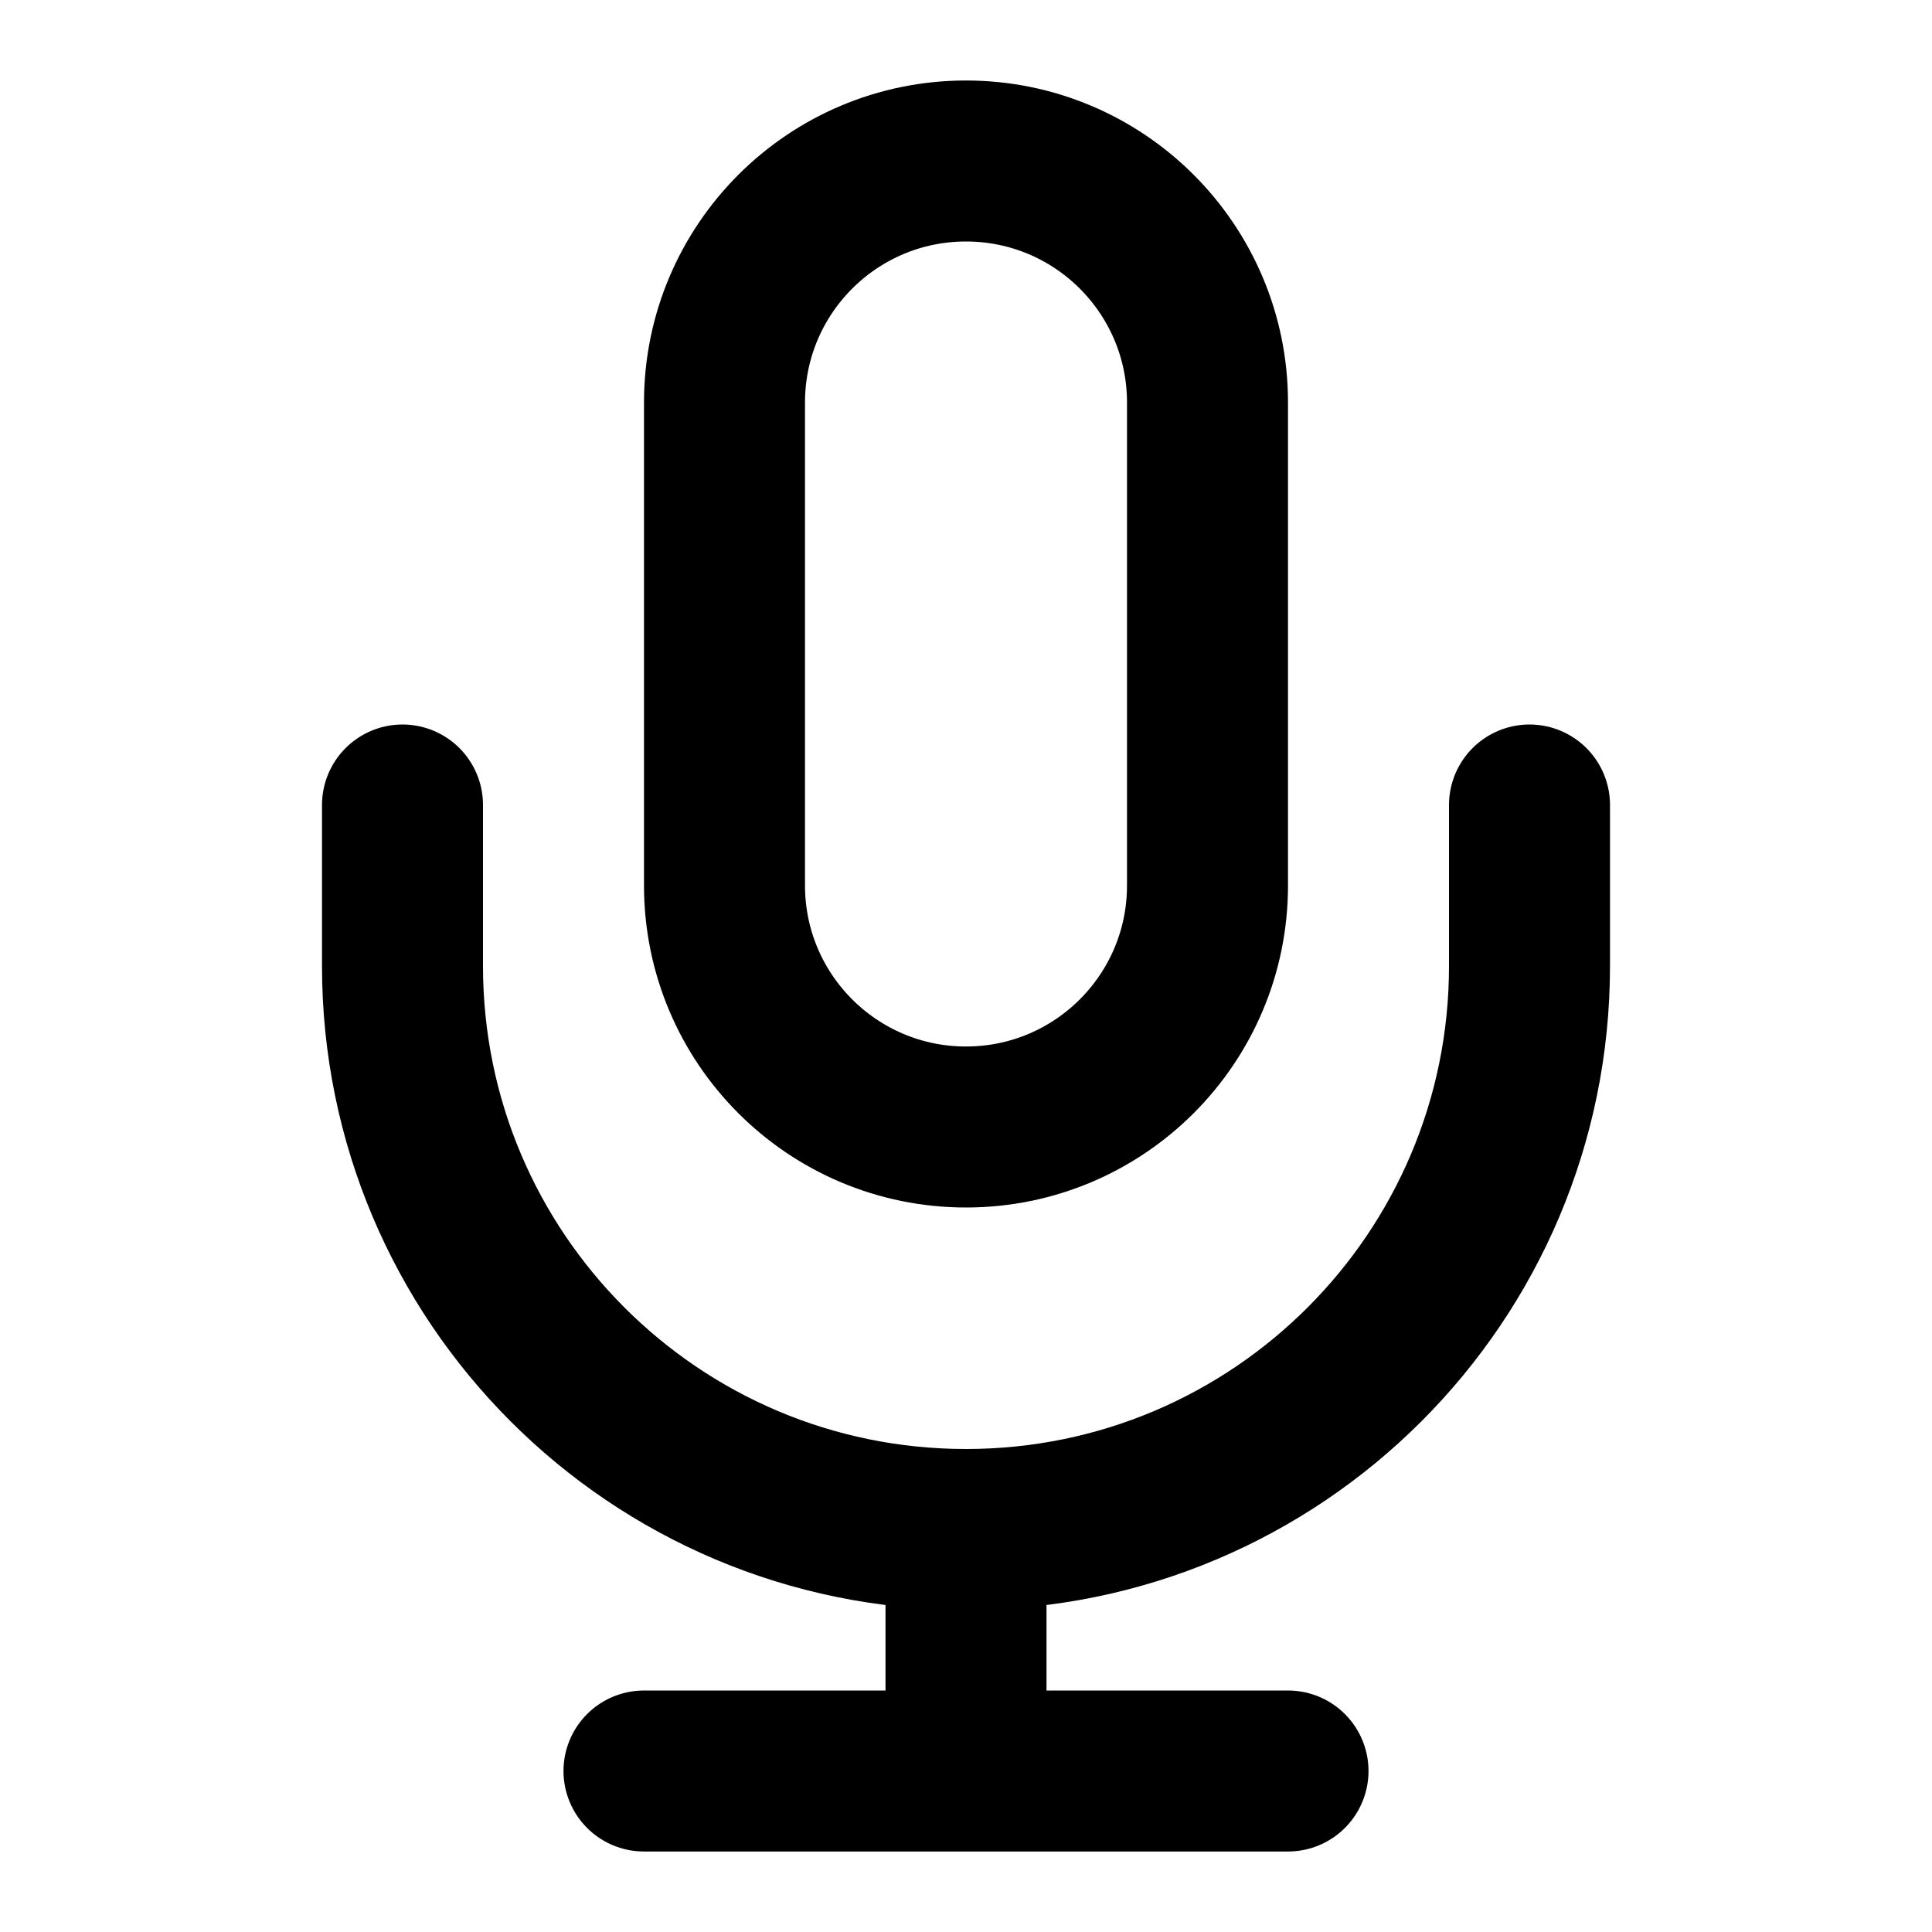
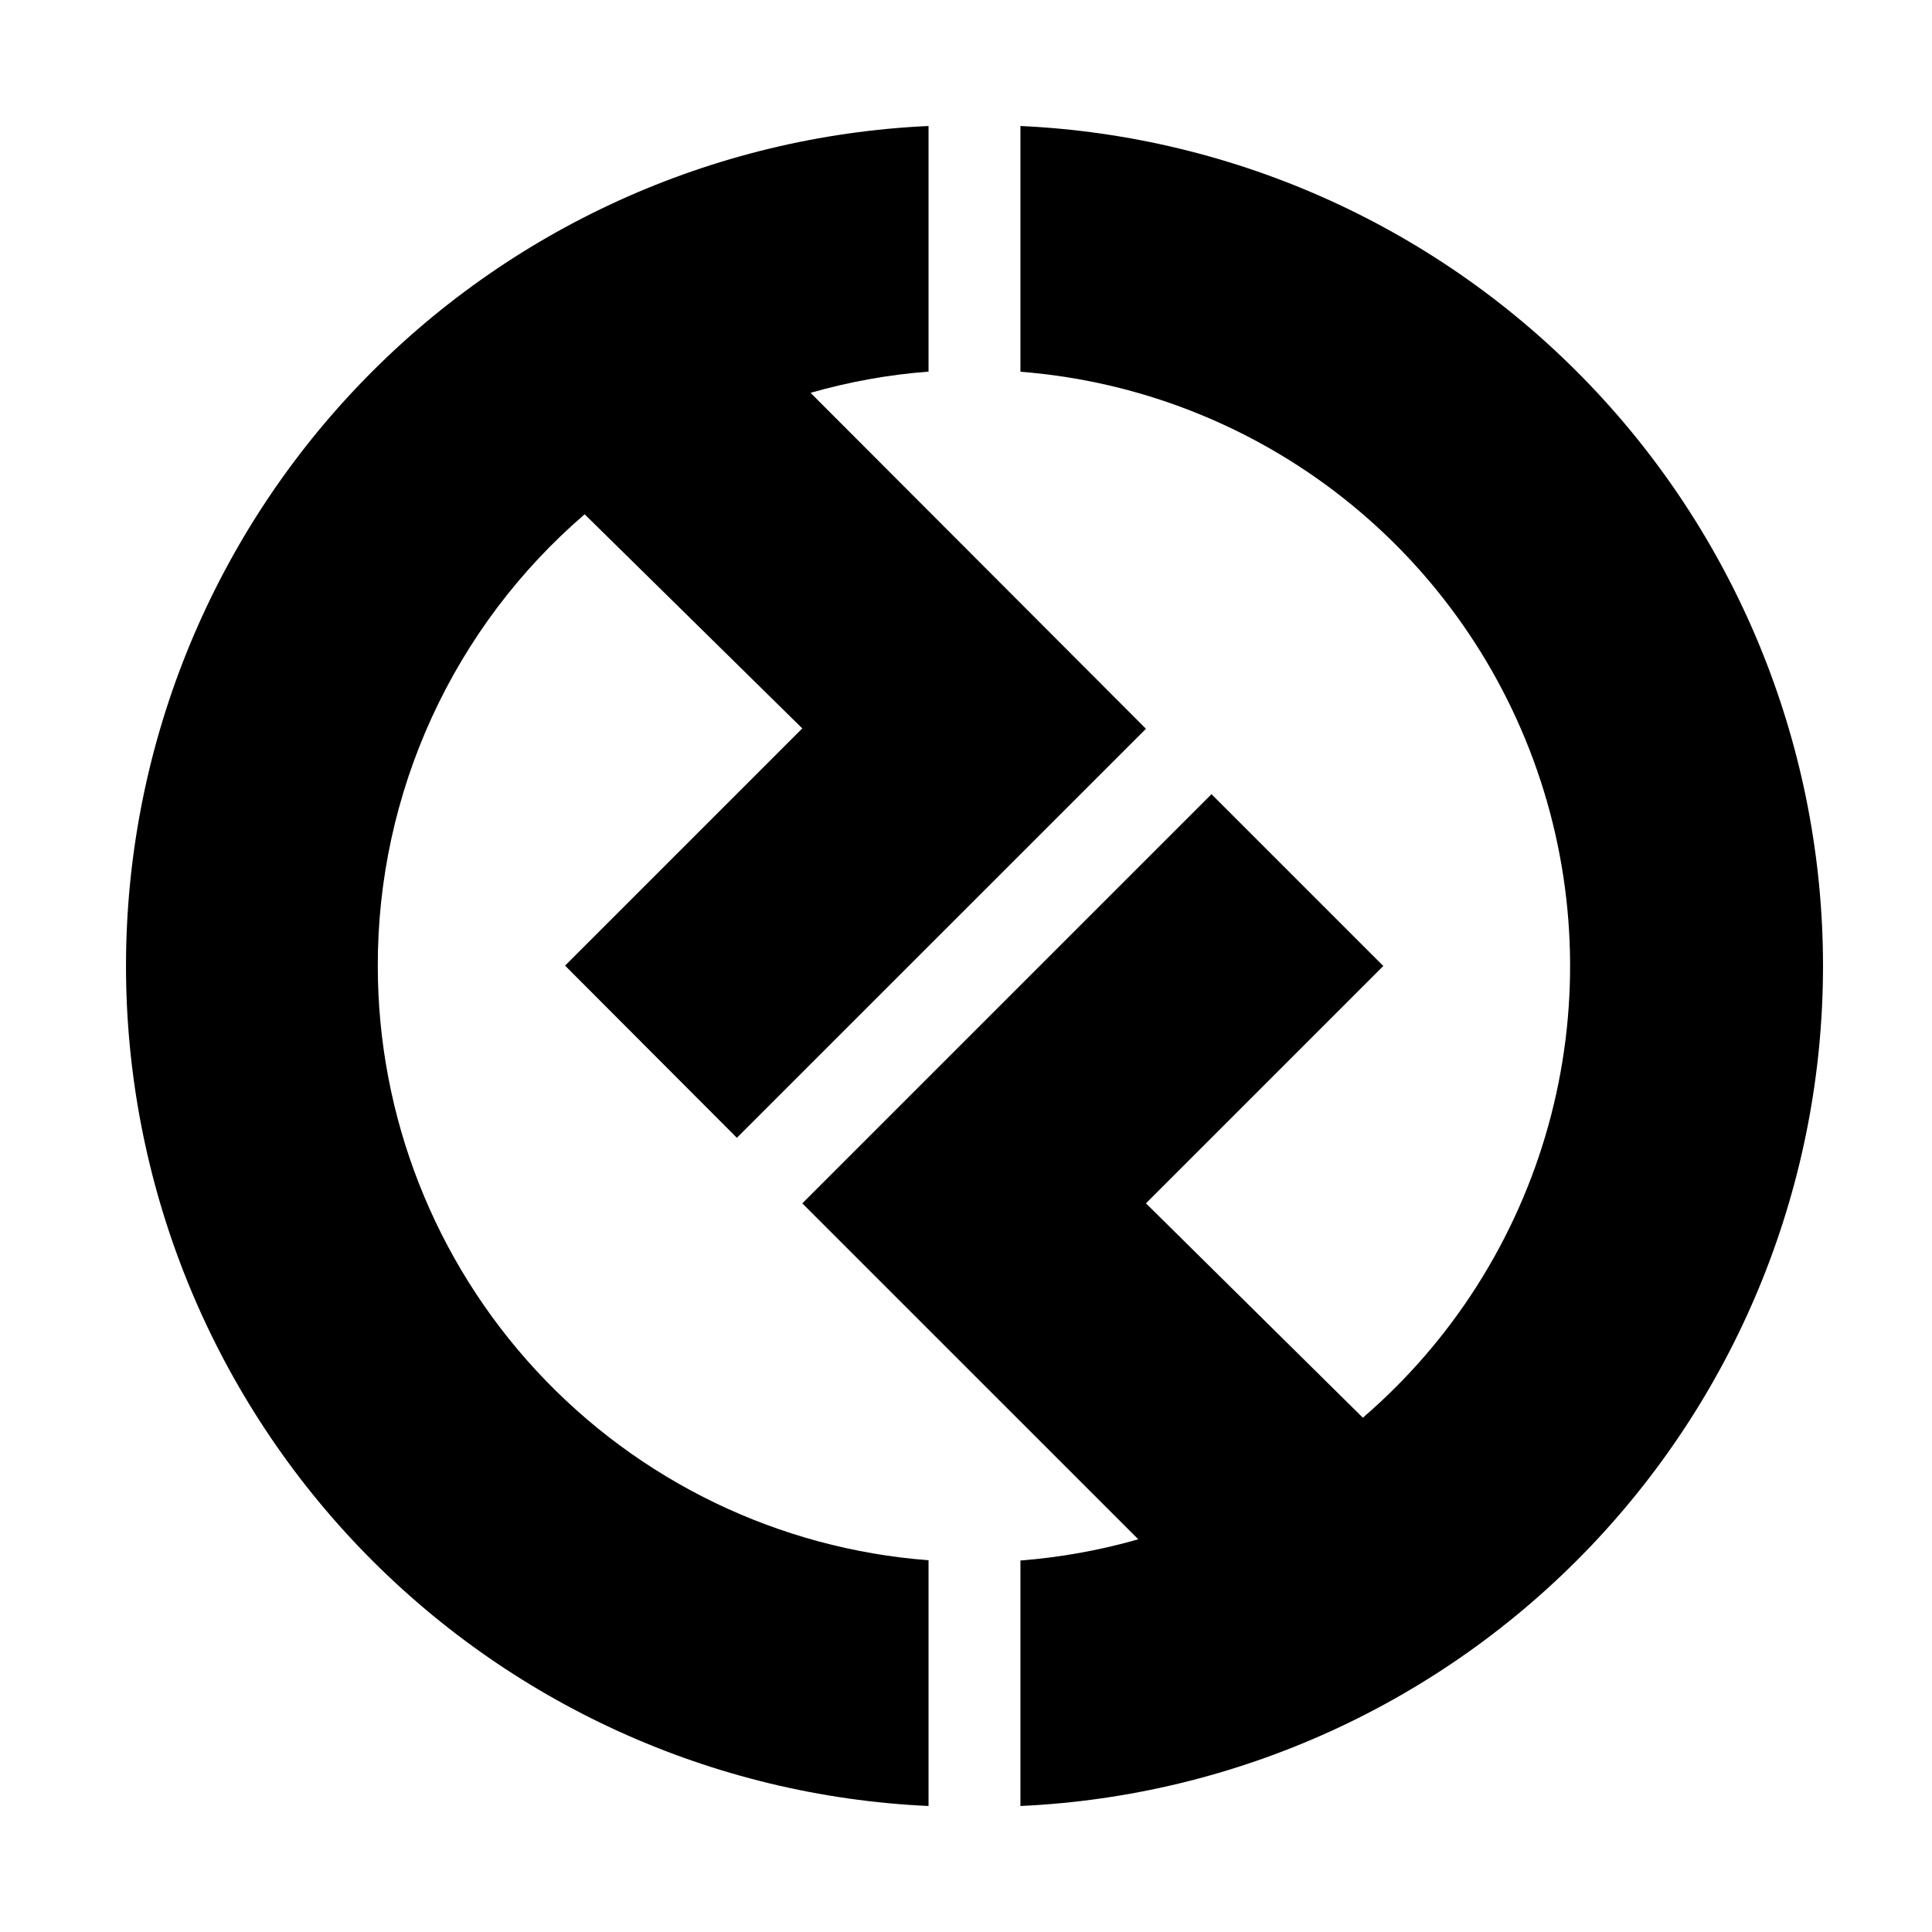
- <svg xmlns="http://www.w3.org/2000/svg" viewBox="0 0 24 24">
-   <rect x="9" y="2" width="6" height="12" rx="3" fill="none" stroke="currentColor" stroke-width="2" />
-   <path d="M5 10v2a7 7 0 0 0 14 0v-2M12 19v3M8 22h8" fill="none" stroke="currentColor" stroke-width="2" stroke-linecap="round" />
+ <svg xmlns="http://www.w3.org/2000/svg" viewBox="0 0 46 46" fill="currentColor">
+   <path d="M8.995 23C8.991 20.958 9.43 18.94 10.28 17.084C11.13 15.227 12.372 13.577 13.92 12.245L19.102 17.343L13.454 22.991L17.545 27.091L17.694 26.941L27.138 17.499L27.285 17.352L19.299 9.353C20.216 9.09 21.157 8.92 22.108 8.848V3C16.962 3.235 12.104 5.445 8.545 9.17C4.986 12.895 3 17.849 3 23C3 28.151 4.986 33.105 8.545 36.83C12.104 40.555 16.962 42.765 22.108 43V37.149C18.542 36.877 15.21 35.268 12.778 32.644C10.347 30.021 8.995 26.577 8.995 23Z" />
+   <path d="M24.296 3V8.851C27.091 9.069 29.758 10.11 31.962 11.842C34.166 13.574 35.807 15.92 36.679 18.584C37.551 21.248 37.615 24.11 36.862 26.81C36.109 29.51 34.574 31.926 32.449 33.755L27.285 28.651L32.936 23L28.845 18.909L19.102 28.651L27.102 36.65C26.186 36.912 25.246 37.081 24.296 37.155V43C29.443 42.765 34.301 40.555 37.86 36.83C41.419 33.105 43.405 28.151 43.405 23C43.405 17.849 41.419 12.895 37.86 9.17C34.301 5.445 29.443 3.235 24.296 3Z" />
</svg>
